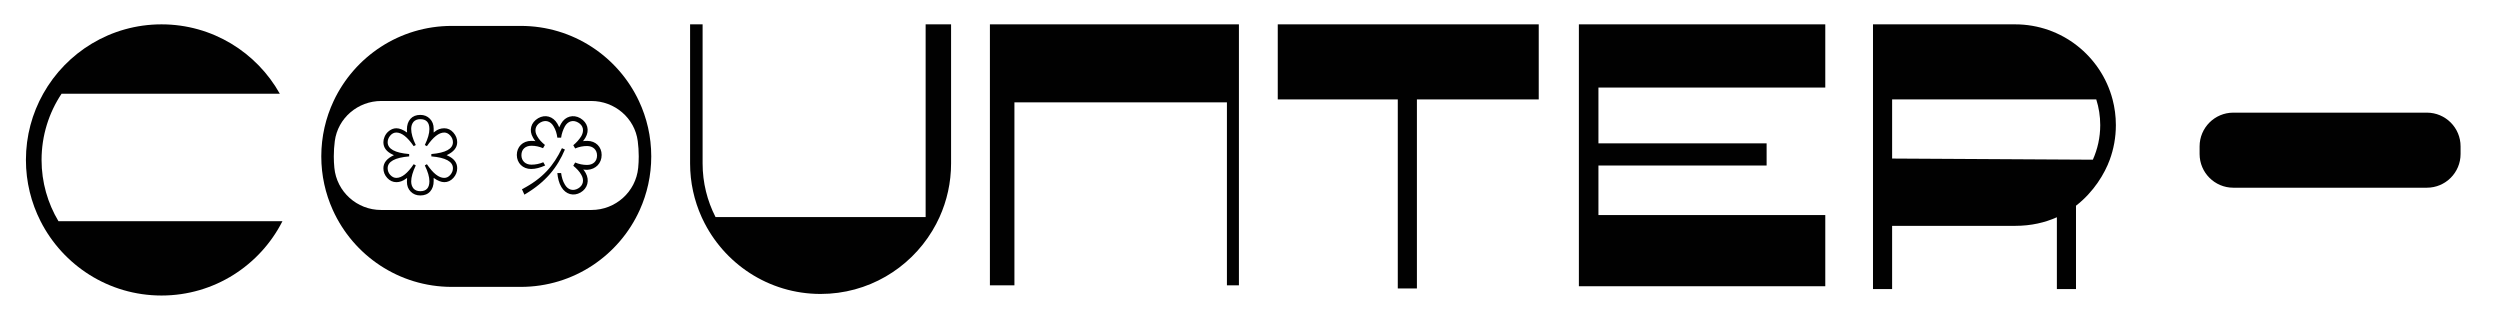
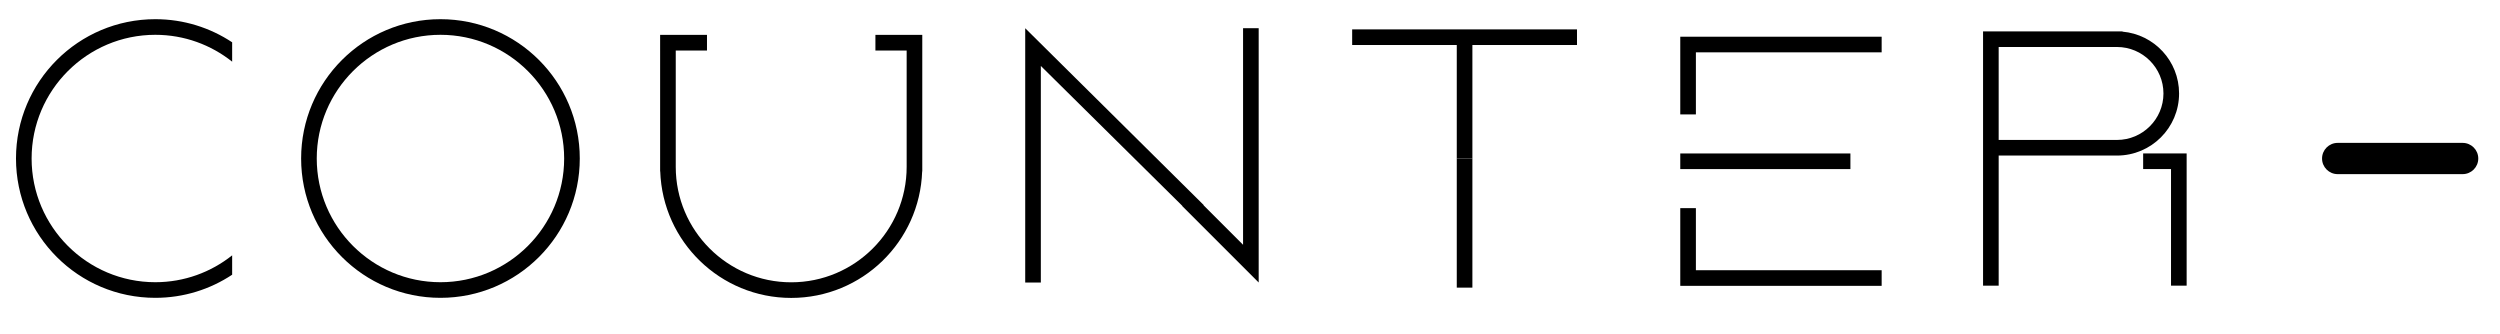
- <svg xmlns="http://www.w3.org/2000/svg" version="1.1" id="Layer_1" x="0px" y="0px" viewBox="0 0 1281.71 161" style="enable-background:new 0 0 1281.71 161;" xml:space="preserve">
-   <g>
-     <path style="fill:#010101;" d="M1127.7,75.04v3.908c0,9.549,7.741,17.289,17.289,17.289h44.247l0,0l0,0h9.804l0,0l0,0h45.17   c9.549,0,17.289-7.741,17.289-17.289V75.04c0-9.549-7.741-17.289-17.289-17.289h-99.221C1135.44,57.751,1127.7,65.491,1127.7,75.04   z" />
-     <polygon style="fill:#010101;" points="935.793,44.888 935.793,12.483 809.467,12.483 809.467,44.888 809.467,73.494    809.467,84.858 809.467,110.257 809.467,146.75 819.492,146.75 935.793,146.75 935.793,110.257 819.492,110.257 819.492,84.858    905.714,84.858 905.714,73.494 819.492,73.494 819.492,44.888  " />
-     <path style="fill:#010101;" d="M29.967,113.41c-5.491-9.201-8.657-19.943-8.657-31.414c0-12.543,3.783-24.217,10.258-33.953H134.04   h9.414c-11.901-21.214-34.596-35.558-60.652-35.558S34.053,26.83,22.15,48.043c-5.634,10.043-8.861,21.618-8.861,33.953   c0,11.31,2.718,21.976,7.509,31.414c11.475,22.6,34.921,38.098,62.004,38.098s50.529-15.497,62.002-38.098h-9.167H29.967z" />
-     <polygon style="fill:#010101;" points="507.512,12.483 507.512,106.847 507.512,146.282 520.077,146.282 520.077,106.847    520.077,52.472 624.416,52.472 629.024,52.472 629.024,106.847 629.024,146.282 635.173,146.282 635.173,106.847 635.173,54.477    635.173,50.969 635.173,12.483  " />
-     <polygon style="fill:#010101;" points="655.086,12.483 655.086,50.969 716.622,50.969 716.622,147.513 716.622,147.885    726.426,147.885 726.426,147.483 726.426,50.969 788.885,50.969 788.885,12.483  " />
-     <path style="fill:#010101;" d="M474.559,111.271H366.836c-4.223-8.248-6.622-17.579-6.622-27.464V12.483h-6.415v39.3v32.022   c0,9.792,2.122,19.083,5.902,27.464c0.165,0.366,0.343,0.725,0.515,1.087c10.715,22.658,33.756,38.347,60.484,38.347   c24.308,0,45.564-12.976,57.276-32.368c1.373-2.272,2.622-4.628,3.722-7.066c3.78-8.381,5.902-17.673,5.902-27.464V51.783v-39.3   h-13.041V111.271z" />
-     <path style="fill:#010101;" d="M266.987,147.083c27.156,0,50.515-16.19,60.998-39.434c3.78-8.381,5.902-17.673,5.902-27.464   c0-10.161-2.277-19.787-6.33-28.414c-10.686-22.738-33.783-38.487-60.57-38.487H231.62c-26.786,0-49.884,15.749-60.57,38.487   c-4.053,8.625-6.33,18.252-6.33,28.414c0,9.792,2.122,19.083,5.902,27.464c10.484,23.245,33.842,39.434,60.998,39.434H266.987z    M195.361,107.649c-12.349,0-22.757-9.34-23.945-21.631c-0.186-1.92-0.281-3.865-0.281-5.833c0-2.662,0.173-5.284,0.51-7.857   c1.546-11.834,11.871-20.557,23.806-20.557h107.707c11.935,0,22.26,8.723,23.806,20.557c0.335,2.572,0.51,5.195,0.51,7.857   c0,1.968-0.095,3.913-0.281,5.833c-1.188,12.291-11.597,21.631-23.945,21.631C303.248,107.649,195.361,107.649,195.361,107.649z" />
+ <svg xmlns="http://www.w3.org/2000/svg" version="1.1" x="0px" y="0px" viewBox="0 0 800.193 106.692" style="enable-background:new 0 0 800.193 106.692;" xml:space="preserve">
+   <g id="Layer_2">
+ </g>
+   <g id="Layer_1">
+     <polygon points="397.876,9.035 397.876,78.352 385.232,65.709 385.294,65.648 328.148,9.035 328.148,90.423 333.148,90.423    333.148,21.107 378.438,65.899 378.395,65.942 402.876,90.423 402.876,9.035  " />
+     <path d="M74.307,81.73c-6.761,5.376-15.305,8.599-24.594,8.599c-21.833,0-39.595-17.762-39.595-39.594   c0-21.833,17.762-39.594,39.595-39.594c9.288,0,17.833,3.223,24.594,8.599v-6.2c-7.051-4.672-15.503-7.399-24.594-7.399   c-24.629,0-44.594,19.966-44.594,44.594c0,24.629,19.965,44.594,44.594,44.594c9.092,0,17.543-2.727,24.594-7.399V81.73z" />
    <g>
-       <path style="fill:#010101;" d="M222.337,67.95v-2.024c0-2.038-0.648-3.717-1.942-5.039c-1.294-1.321-2.933-1.982-4.915-1.982    c-2.147,0-3.828,0.675-5.039,2.024s-1.817,3.153-1.817,5.411v0.619c0,0.111,0.014,0.207,0.042,0.289l0.042,0.702    c-2.038-1.459-3.87-2.189-5.494-2.189c-1.267,0-2.478,0.427-3.636,1.28c-1.102,0.799-1.913,1.844-2.438,3.139    c-0.385,0.909-0.579,1.817-0.579,2.726c0,2.781,1.597,4.901,4.792,6.36l0.619,0.289c-3.607,1.652-5.411,3.883-5.411,6.692    c0,1.9,0.661,3.567,1.982,4.999s2.892,2.147,4.709,2.147c1.652,0,3.291-0.592,4.915-1.777l0.537-0.414    c-0.055,0.55-0.083,1.212-0.083,1.982c0,2.066,0.648,3.753,1.942,5.06s2.933,1.961,4.915,1.961c2.176,0,3.862-0.682,5.06-2.045    s1.796-3.147,1.796-5.348v-1.61c2.038,1.459,3.855,2.189,5.453,2.189c1.79,0,3.339-0.723,4.648-2.168    c1.309-1.445,1.961-3.105,1.961-4.978c0-2.808-1.597-4.943-4.792-6.402l-0.619-0.289c3.607-1.652,5.411-3.87,5.411-6.651    c0-1.79-0.648-3.429-1.942-4.915s-2.856-2.231-4.688-2.231c-1.831,0-3.45,0.579-4.853,1.735L222.337,67.95z M218.868,74.931    c3.195-4.654,6.155-6.981,8.882-6.981c1.129,0,2.155,0.51,3.078,1.528c0.922,1.018,1.384,2.162,1.384,3.429    c0,3.414-3.69,5.438-11.071,6.072v1.198c3.663,0.303,6.423,0.964,8.282,1.982s2.789,2.382,2.789,4.09    c0,1.24-0.447,2.375-1.342,3.408s-1.934,1.549-3.119,1.549c-2.781,0-5.741-2.341-8.882-7.023l-1.075,0.619    c1.57,3.195,2.354,5.894,2.354,8.096c0,3.414-1.556,5.122-4.667,5.122c-1.487,0-2.643-0.454-3.471-1.363    c-0.799-0.964-1.198-2.176-1.198-3.636c0-2.204,0.784-4.943,2.354-8.219l-1.075-0.619c-3.139,4.681-6.099,7.023-8.882,7.023    c-1.129,0-2.155-0.489-3.078-1.466c-0.922-0.977-1.384-2.141-1.384-3.49c0-3.414,3.676-5.438,11.029-6.072v-1.2    c-7.353-0.606-11.029-2.63-11.029-6.072c0-1.212,0.441-2.341,1.321-3.387s1.928-1.57,3.139-1.57c2.726,0,5.687,2.327,8.882,6.981    l1.075-0.579c-1.57-3.222-2.354-5.976-2.354-8.261c0-1.459,0.399-2.672,1.198-3.636c0.826-0.909,1.982-1.363,3.471-1.363    c3.111,0,4.667,1.694,4.667,5.081c0,2.231-0.784,4.957-2.354,8.179L218.868,74.931z" />
-       <path style="fill:#010101;" d="M308.458,79.436c0-4.155-3.047-7.202-7.34-7.202c-0.831,0-1.524,0-2.216,0.138    c0.415-0.553,0.831-1.108,1.246-1.801c2.216-3.74,1.108-7.756-2.632-9.972c-3.6-2.077-7.756-0.97-9.834,2.77    c-0.415,0.693-0.693,1.386-0.97,1.939c-0.277-0.553-0.553-1.246-0.97-1.939c-2.216-3.74-6.232-4.848-9.834-2.77    c-3.74,2.216-4.848,6.232-2.632,9.972c0.415,0.693,0.831,1.386,1.246,1.801c-0.553-0.138-1.386-0.138-2.216-0.138    c-4.293,0-7.34,3.047-7.34,7.202c0,4.155,3.047,7.202,7.34,7.202c2.354,0,4.709-0.693,7.202-1.801l-0.97-1.661    c-1.939,0.831-4.017,1.246-6.094,1.246c-3.047,0-5.124-1.939-5.124-4.848c0-3.047,2.077-4.848,5.124-4.848    c2.077,0,4.017,0.415,5.956,1.246l0.97-1.661c-1.661-1.386-3.047-2.77-4.017-4.571c-1.524-2.632-0.97-5.401,1.661-6.925    c2.632-1.524,5.263-0.693,6.787,1.939c1.108,1.801,1.661,3.74,1.939,5.817h1.939c0.277-2.077,0.97-4.017,1.939-5.817    c1.524-2.632,4.155-3.462,6.787-1.939c2.632,1.524,3.185,4.155,1.661,6.925c-1.108,1.801-2.494,3.325-4.155,4.709l0.97,1.661    c1.939-0.831,4.017-1.246,6.094-1.246c3.047,0,5.124,1.939,5.124,4.848c0,3.047-2.077,4.848-5.124,4.848    c-2.077,0-4.155-0.415-6.094-1.246l-0.97,1.661c1.661,1.386,3.185,2.909,4.155,4.709c1.524,2.632,0.97,5.401-1.661,6.925    c-2.632,1.524-5.263,0.693-6.787-1.939c-1.108-1.801-1.661-3.878-1.939-5.956h-1.939c0.277,2.77,0.831,5.124,2.077,7.202    c2.216,3.74,6.232,4.848,9.834,2.77c3.6-2.077,4.709-6.232,2.632-9.972c-0.415-0.693-0.831-1.386-1.246-1.801    c0.553,0.138,1.386,0.138,2.216,0.138C305.411,86.776,308.458,83.729,308.458,79.436z" />
-       <path style="fill:#010101;" d="M267.6,97.026l1.246,2.77c11.08-6.51,16.897-13.989,20.775-23.131l-1.524-0.693    C283.804,84.975,278.265,91.485,267.6,97.026z" />
+       <path d="M679.332,10.128l0.089-0.088H634.73v81.388h5V49.791h37.868c10.977,0,19.875-8.898,19.875-19.875    C697.472,19.525,689.495,11.009,679.332,10.128z M677.597,44.791L677.597,44.791l-37.868,0V22.112v-7.071h37.868    c8.202,0,14.875,6.673,14.875,14.875S685.8,44.791,677.597,44.791z" />
+       <polygon points="699.894,91.429 694.894,91.429 694.894,54.111 685.974,54.111 685.974,49.111 699.894,49.111   " />
    </g>
-     <path style="fill:#010101;" d="M1083.073,50.969c-5.823-22.149-25.977-38.487-49.955-38.487h-63.061h-9.804v38.487v30.258v34.564   v32.418h9.804v-32.42h63.061c8.266,0,15.365-1.696,21.408-4.415v36.835h9.804v-42.742c9.189-7.118,14.721-16.521,17.297-23.542   c2.035-5.546,3.146-11.537,3.146-17.789C1084.773,59.585,1084.18,55.173,1083.073,50.969z M1072.973,81.876L970.06,81.284V50.969   h104.661c1.318,4.157,2.035,8.58,2.035,13.168C1076.756,70.453,1075.396,76.452,1072.973,81.876z" />
+     <path d="M788.237,55.735h-40c-2.761,0-5-2.239-5-5v0c0-2.761,2.239-5,5-5h40c2.761,0,5,2.239,5,5v0   C793.237,53.496,790.998,55.735,788.237,55.735z" />
+     <g>
+       <g>
+         <g>
+           <polygon points="542.816,36.621 542.816,16.751 602.274,16.751 602.274,11.751 542.816,11.751 537.816,11.751 537.816,16.751       537.816,36.621     " />
+           <polygon points="542.816,66.621 537.816,66.621 537.816,86.492 537.816,90.659 537.816,91.492 602.274,91.492 602.274,86.492       542.816,86.492     " />
+         </g>
+       </g>
+       <g>
+         <g>
+           <polygon points="542.816,54.121 537.816,54.121 537.816,54.121 537.816,49.954 537.816,49.121 592.274,49.121 592.274,54.121       542.816,54.121     " />
+         </g>
+       </g>
+     </g>
+     <g>
+       <g>
+         <rect x="466.279" y="50.735" width="5" height="41.329" />
+         <polygon points="432.798,9.406 432.798,14.406 466.279,14.406 466.279,50.735 471.279,50.735 471.279,14.406 504.759,14.406      504.759,9.406    " />
+       </g>
+     </g>
+     <g>
+       <path d="M140.979,6.141c-24.629,0-44.594,19.965-44.594,44.594s19.965,44.594,44.594,44.594s44.594-19.965,44.594-44.594    S165.608,6.141,140.979,6.141z M140.979,90.329c-21.833,0-39.595-17.762-39.595-39.594c0-21.833,17.762-39.594,39.595-39.594    c21.832,0,39.594,17.762,39.594,39.594C180.573,72.567,162.812,90.329,140.979,90.329z" />
+     </g>
+     <g>
+       <path d="M290.2,11.169h-10v5h10v37.234c0,20.377-16.578,36.955-36.954,36.955c-20.366,0-36.935-16.56-36.954-36.921V16.169h9.999    v-5h-9.999h-5h-0.001v5h0.001v37.234h-0.001c0,0.018,0.001,0.035,0.001,0.053v1.396h0.035    c0.765,22.499,19.233,40.506,41.918,40.506c22.685,0,41.153-18.007,41.918-40.506h0.037V16.169v-5H290.2z" />
+     </g>
  </g>
</svg>
